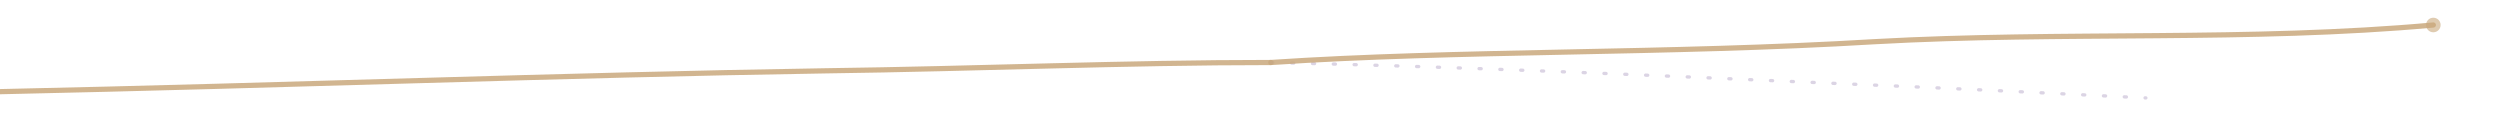
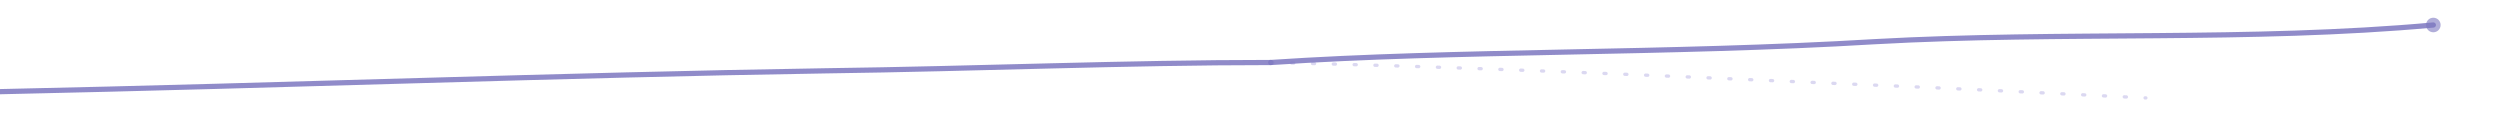
<svg xmlns="http://www.w3.org/2000/svg" width="1200" height="60" viewBox="0 0 1200 60" aria-hidden="true" focusable="false">
-   <path d="M0 44 C 140 41, 270 36, 396 34 C 470 33, 540 30, 610 30" fill="none" stroke="#C9A87C" stroke-width="2.5" stroke-linecap="round" opacity="0.85" />
-   <path d="M610 30 C 700 32, 790 36, 880 40 C 940 42.5, 990 45, 1030 47" fill="none" stroke="#B8A9C9" stroke-width="1.6" stroke-linecap="round" stroke-dasharray="1 9" opacity="0.5" />
-   <path d="M610 30 C 700 24, 800 26, 900 20 C 990 15, 1080 20, 1168 12" fill="none" stroke="#C9A87C" stroke-width="2.5" stroke-linecap="round" opacity="0.85" />
-   <circle cx="1168" cy="12" r="3.5" fill="#C9A87C" opacity="0.6" />
+   <path d="M0 44 C 140 41, 270 36, 396 34 C 470 33, 540 30, 610 30" fill="none" stroke="#7C77C0" stroke-width="2.5" stroke-linecap="round" opacity="0.85" />
+   <path d="M610 30 C 700 32, 790 36, 880 40 C 940 42.5, 990 45, 1030 47" fill="none" stroke="#B8B2E4" stroke-width="1.6" stroke-linecap="round" stroke-dasharray="1 9" opacity="0.5" />
+   <path d="M610 30 C 700 24, 800 26, 900 20 C 990 15, 1080 20, 1168 12" fill="none" stroke="#7C77C0" stroke-width="2.5" stroke-linecap="round" opacity="0.85" />
+   <circle cx="1168" cy="12" r="3.5" fill="#7C77C0" opacity="0.6" />
</svg>
